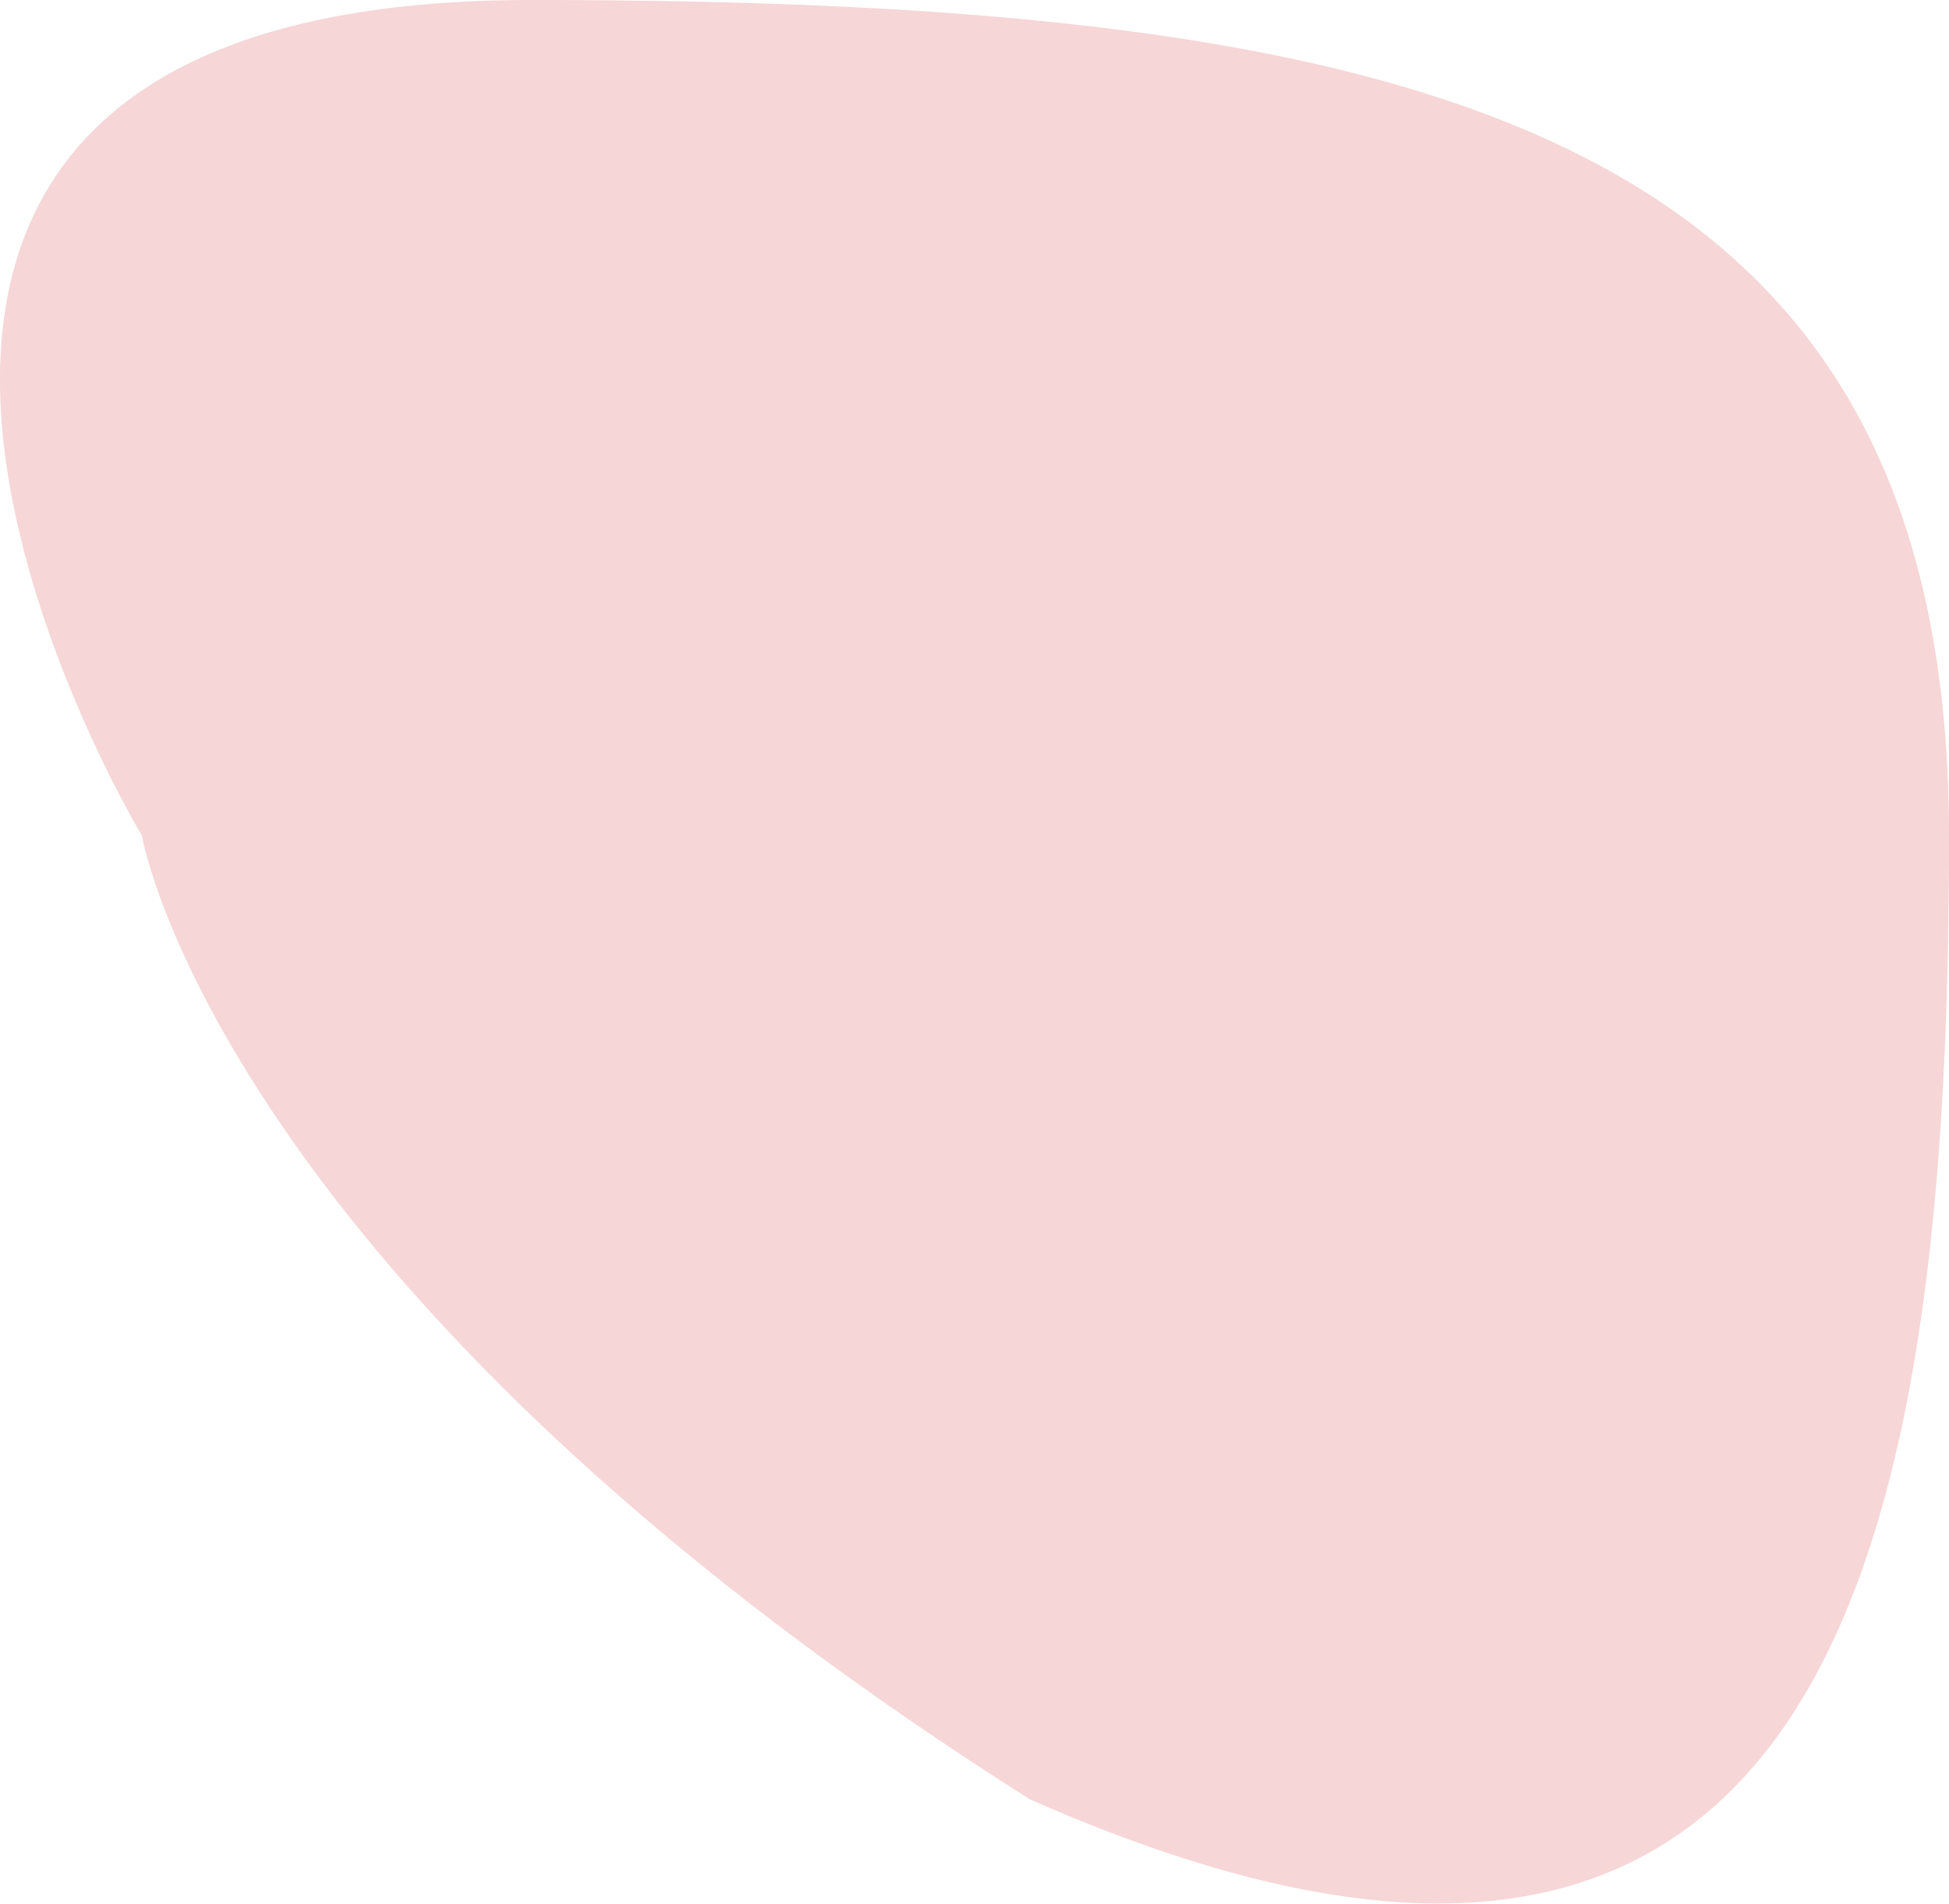
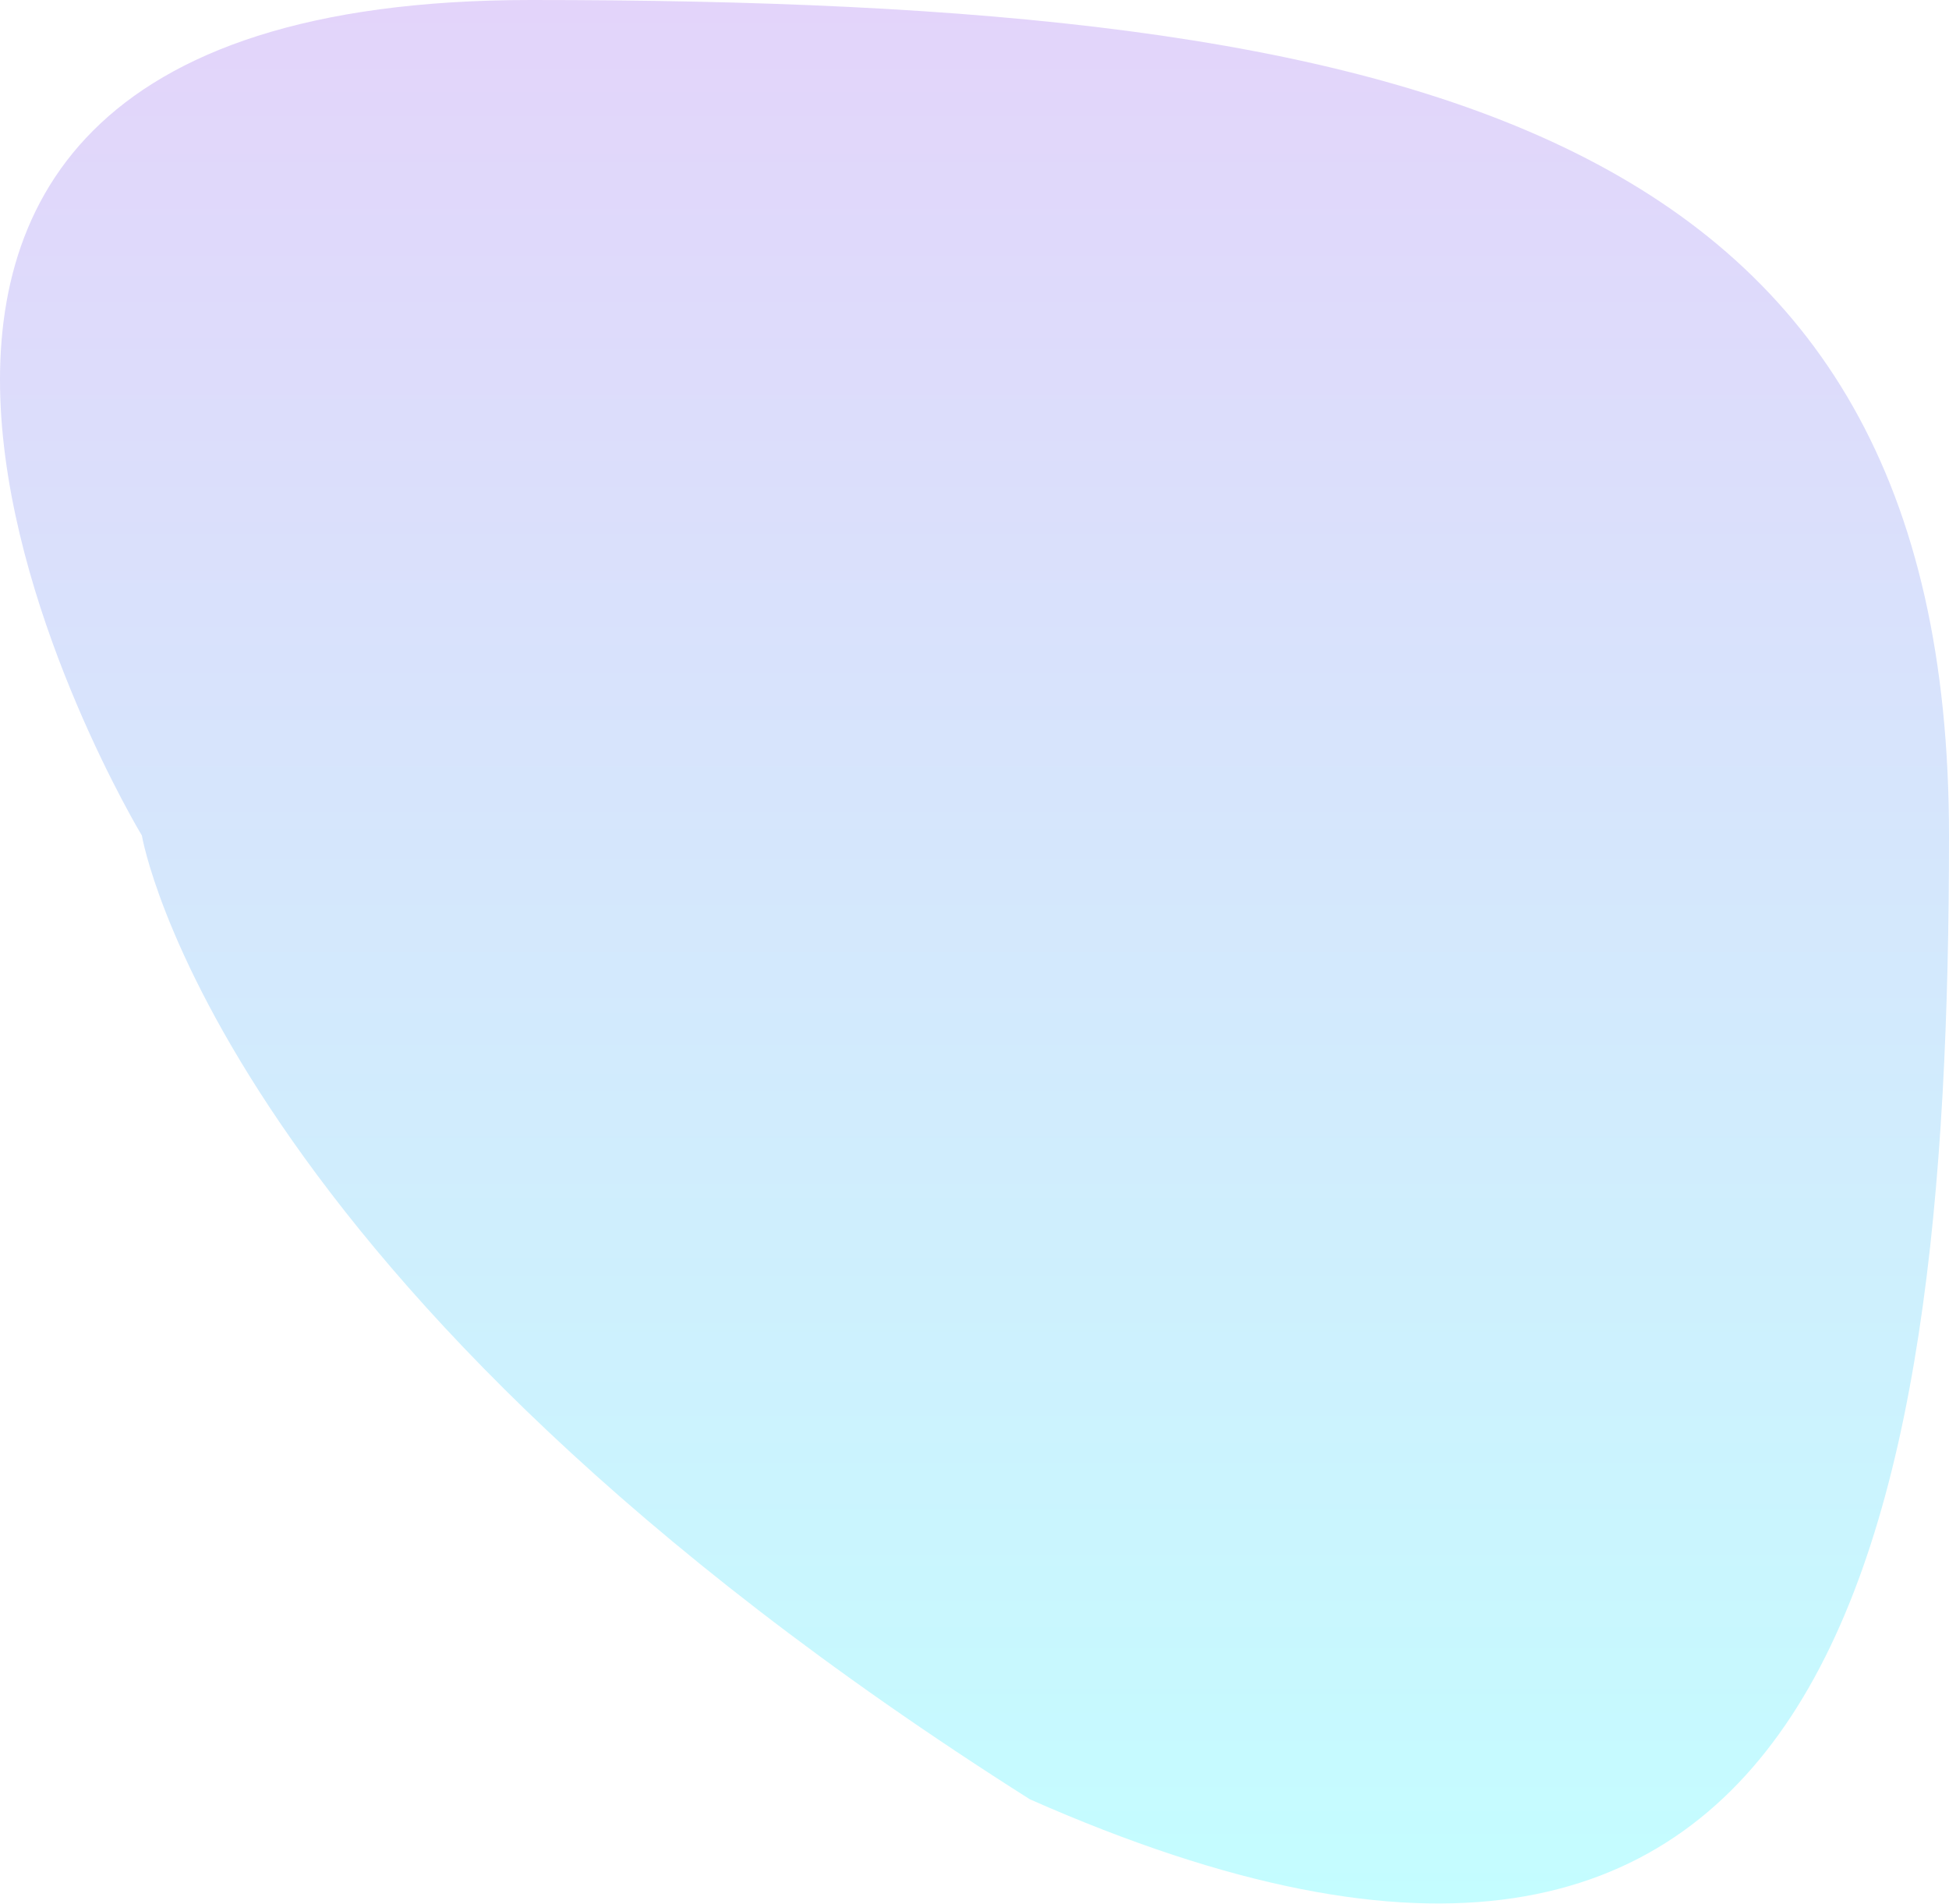
<svg xmlns="http://www.w3.org/2000/svg" width="469" height="458" viewBox="0 0 469 458" fill="none">
-   <path d="M469 201.029C469 30.967 342.751 -1.5262e-05 127.754 -1.5262e-05C-87.242 -1.5262e-05 34.137 201.029 34.137 201.029C34.137 201.029 52.189 309.055 247.833 432.933C441.646 518.498 469 371.091 469 201.029Z" fill="#D23333" fill-opacity="0.2" />
+   <path d="M469 201.029C469 30.967 342.751 0 127.754 0C-87.242 0 34.137 201.029 34.137 201.029C34.137 201.029 52.189 309.055 247.833 432.933C441.646 518.498 469 371.091 469 201.029Z" fill="url(#paint0_linear_435_326)" />
+   <defs>
+     <linearGradient id="paint0_linear_435_326" x1="234.5" y1="458" x2="234.5" y2="0" gradientUnits="userSpaceOnUse">
+       <stop stop-color="#C4FDFF" />
+       <stop offset="1" stop-color="#E3D4FA" />
+     </linearGradient>
+   </defs>
</svg>
